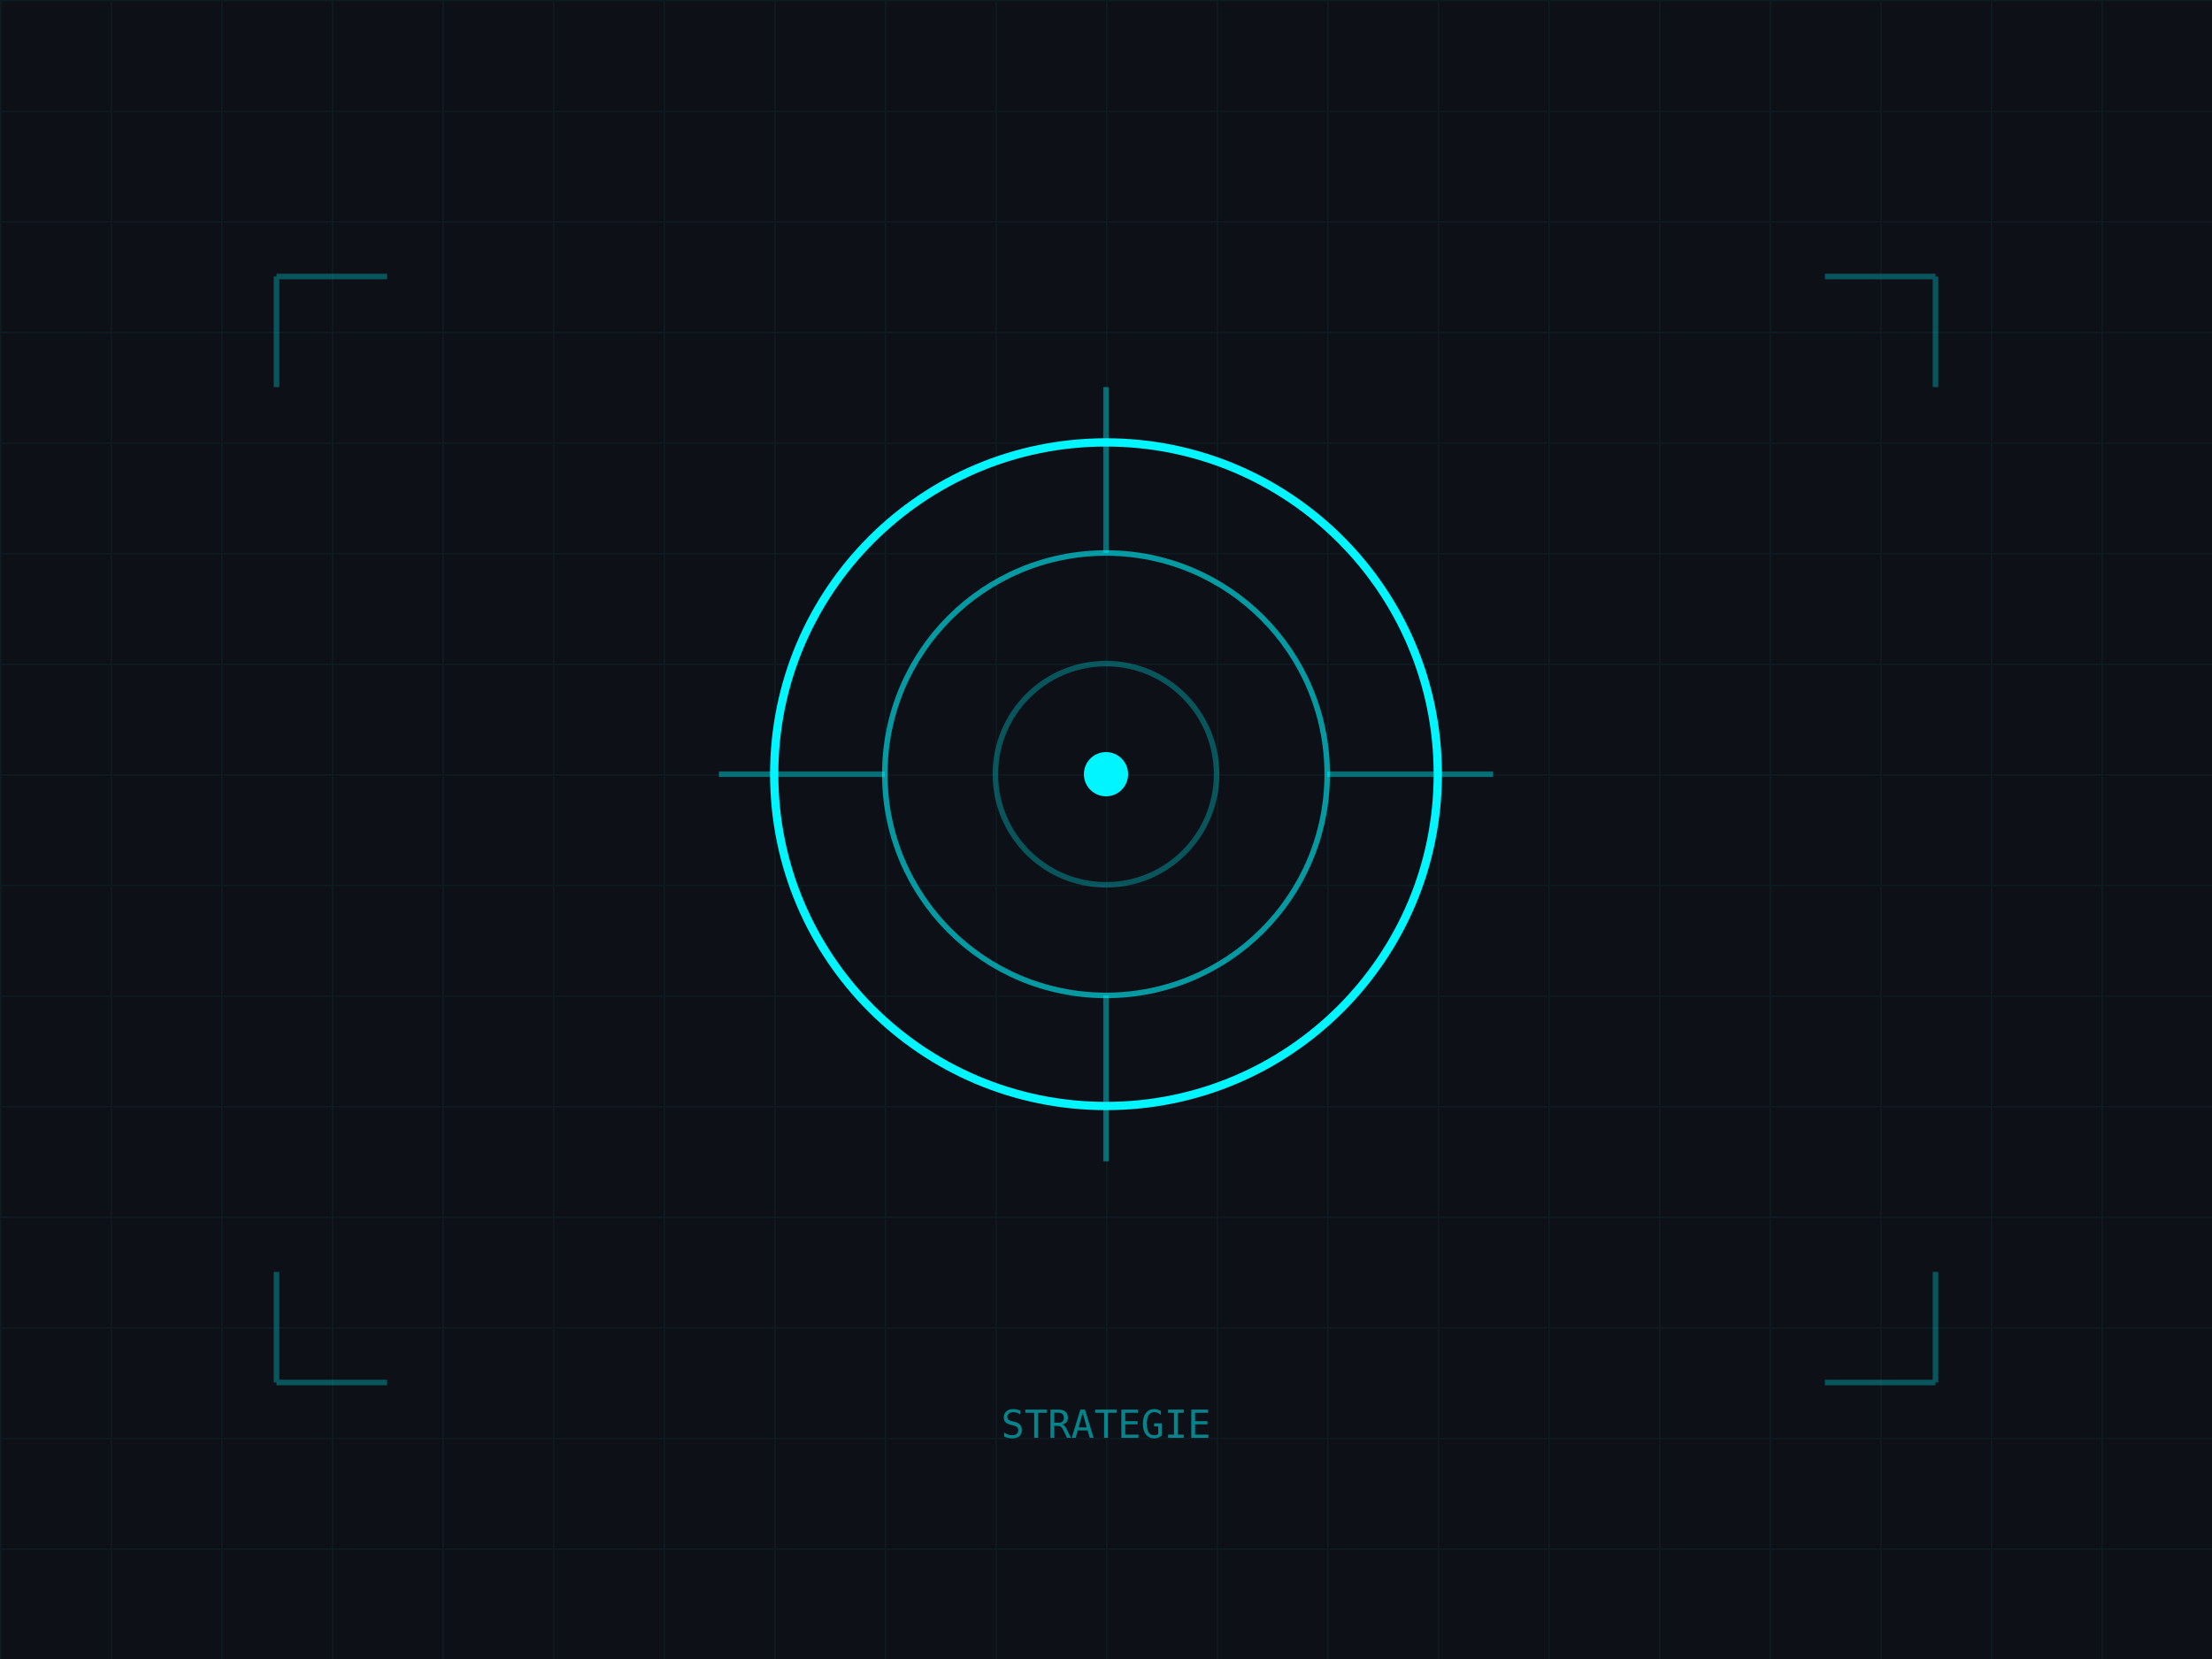
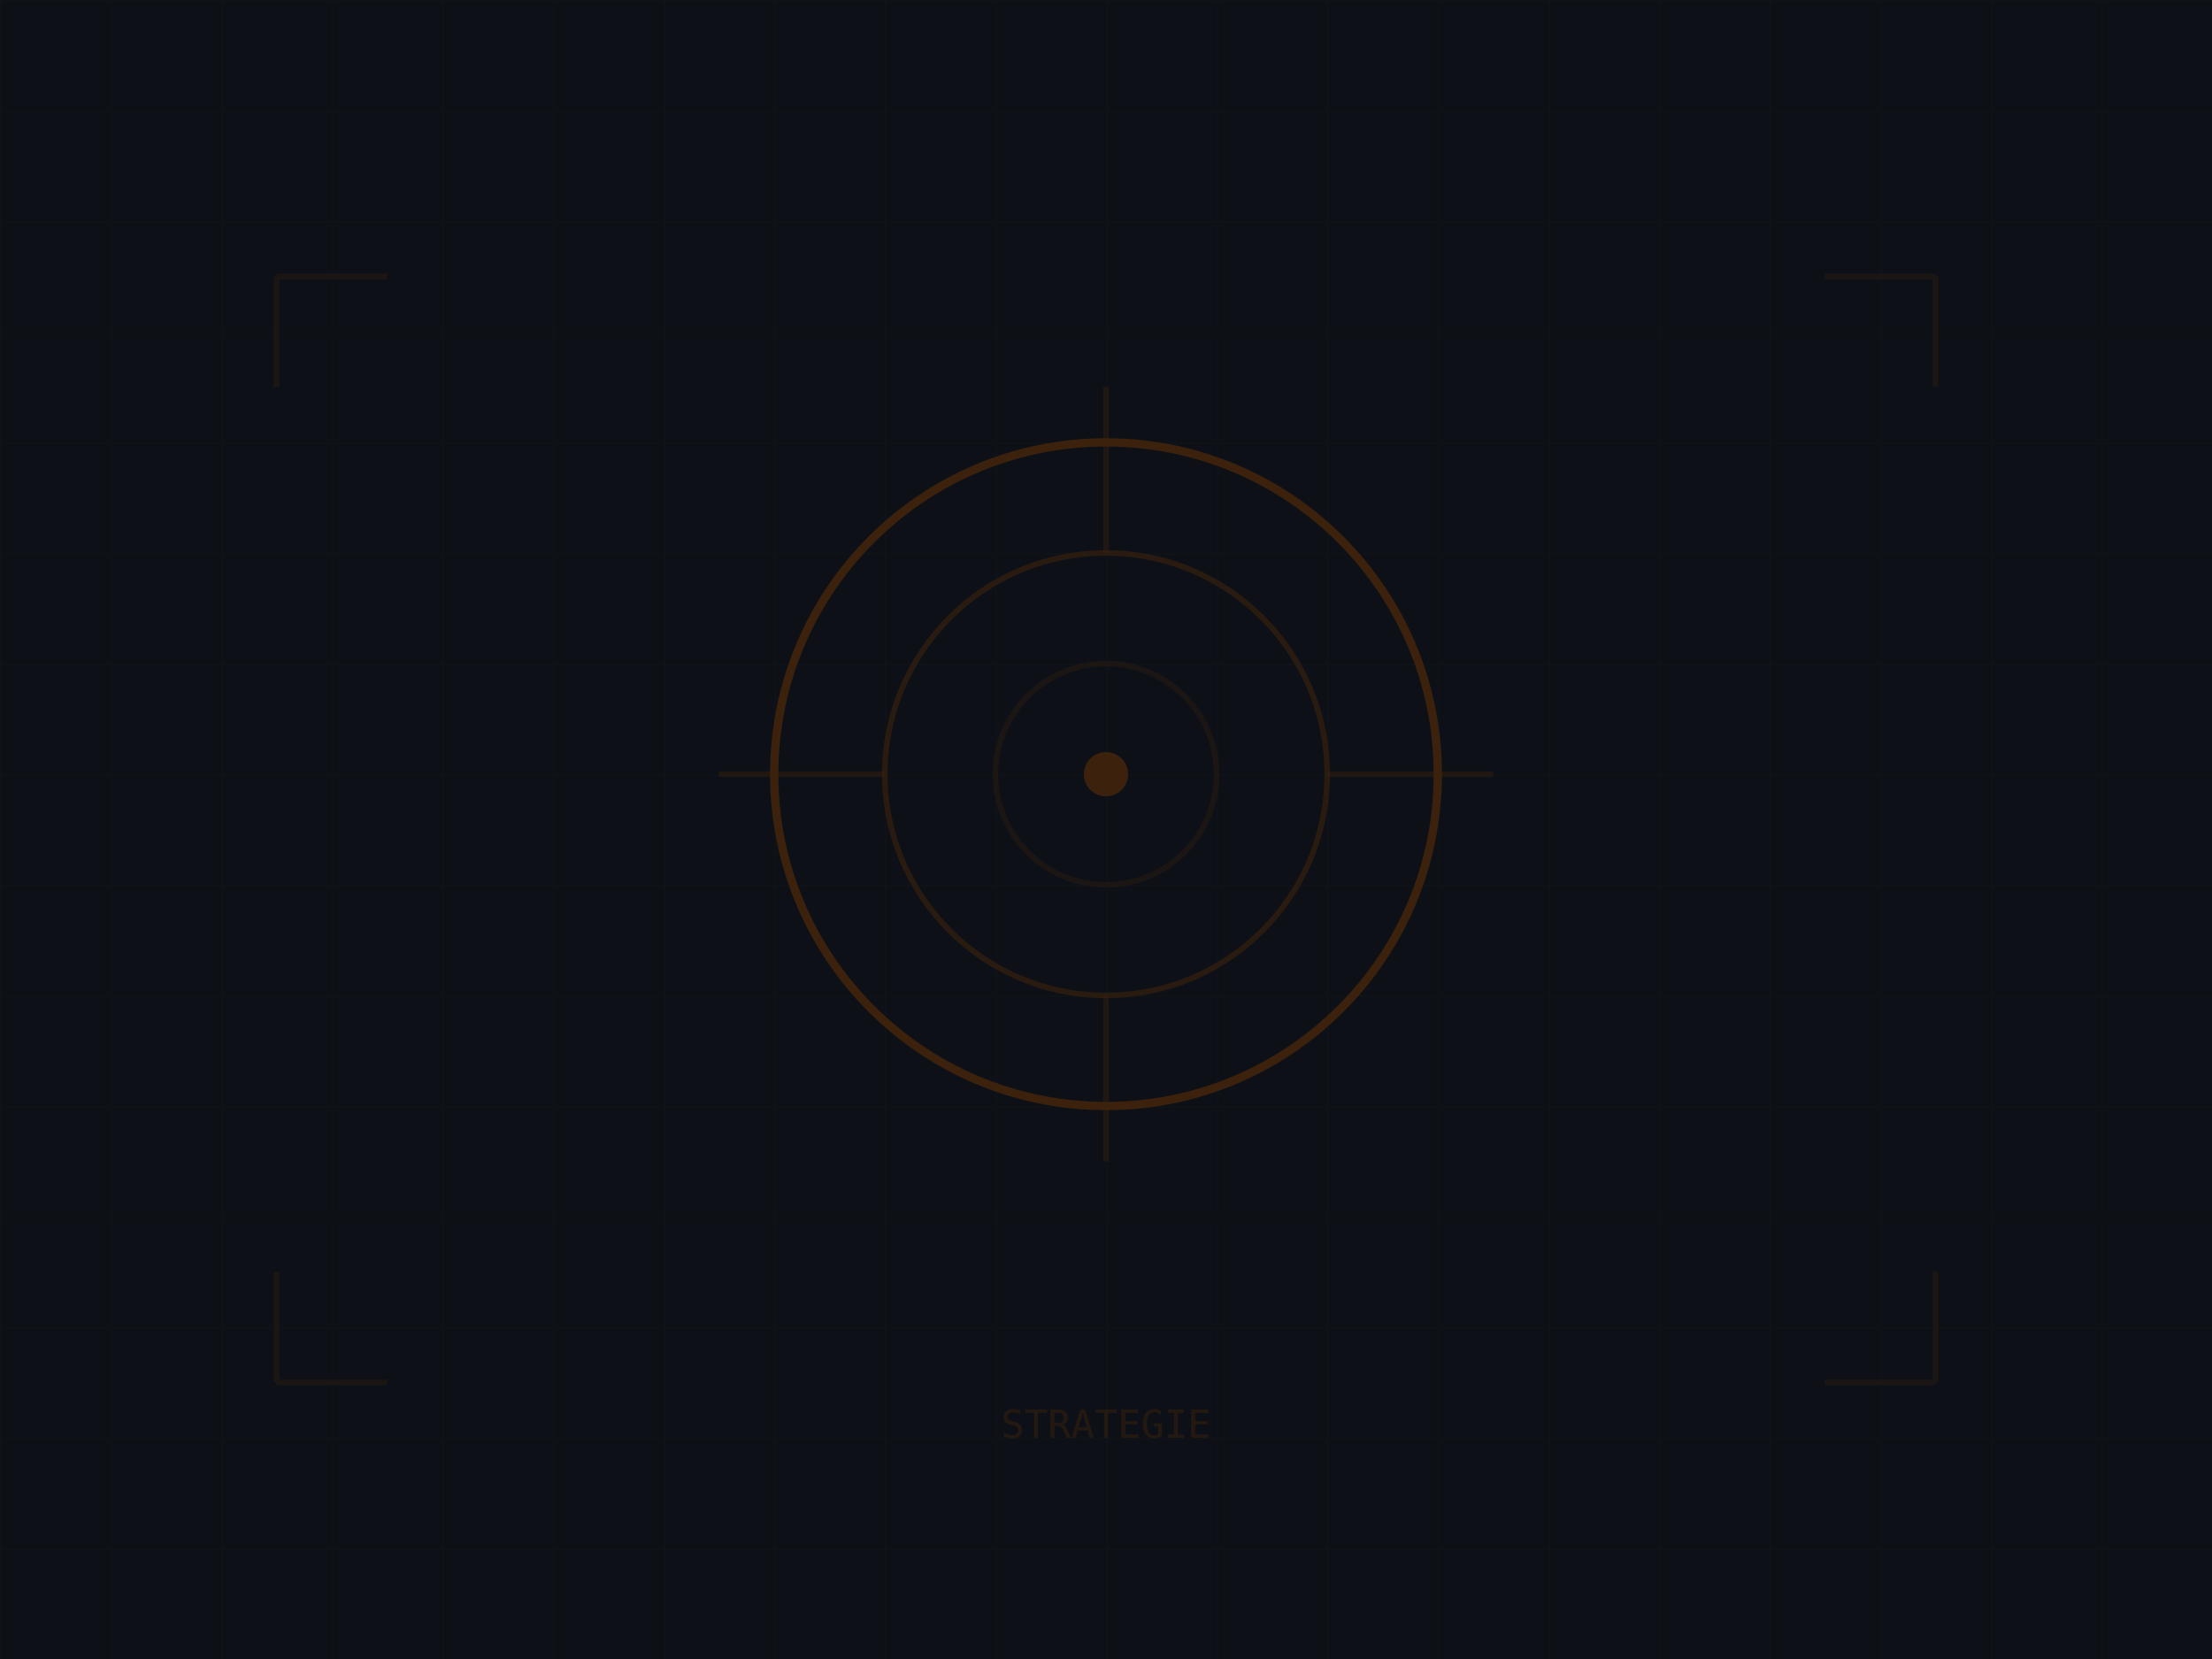
<svg xmlns="http://www.w3.org/2000/svg" viewBox="0 0 800 600" fill="none">
  <rect width="800" height="600" fill="#0D1117" />
  <rect x="0" y="0" width="800" height="600" fill="url(#grid)" opacity="0.05" />
  <defs>
    <pattern id="grid" width="40" height="40" patternUnits="userSpaceOnUse">
-       <path d="M 40 0 L 0 0 0 40" fill="none" stroke="#00F5FF" stroke-width="1" />
+       <path d="M 40 0 L 0 0 0 40" fill="none" stroke="#3C210C" stroke-width="1" />
    </pattern>
  </defs>
-   <circle cx="400" cy="280" r="120" stroke="#00F5FF" stroke-width="3" fill="none" />
-   <circle cx="400" cy="280" r="80" stroke="#00F5FF" stroke-width="2" fill="none" opacity="0.6" />
-   <circle cx="400" cy="280" r="40" stroke="#00F5FF" stroke-width="2" fill="none" opacity="0.3" />
-   <circle cx="400" cy="280" r="8" fill="#00F5FF" />
-   <line x1="400" y1="140" x2="400" y2="200" stroke="#00F5FF" stroke-width="2" opacity="0.4" />
-   <line x1="400" y1="360" x2="400" y2="420" stroke="#00F5FF" stroke-width="2" opacity="0.4" />
-   <line x1="260" y1="280" x2="320" y2="280" stroke="#00F5FF" stroke-width="2" opacity="0.4" />
-   <line x1="480" y1="280" x2="540" y2="280" stroke="#00F5FF" stroke-width="2" opacity="0.4" />
-   <path d="M 100 100 L 100 140 M 100 100 L 140 100" stroke="#00F5FF" stroke-width="2" opacity="0.3" />
-   <path d="M 700 100 L 700 140 M 700 100 L 660 100" stroke="#00F5FF" stroke-width="2" opacity="0.3" />
-   <path d="M 100 500 L 100 460 M 100 500 L 140 500" stroke="#00F5FF" stroke-width="2" opacity="0.3" />
-   <path d="M 700 500 L 700 460 M 700 500 L 660 500" stroke="#00F5FF" stroke-width="2" opacity="0.3" />
-   <text x="400" y="520" text-anchor="middle" font-family="monospace" font-size="14" fill="#00F5FF" opacity="0.5">STRATEGIE</text>
+   <circle cx="400" cy="280" r="120" stroke="#3C210C" stroke-width="3" fill="none" />
+   <circle cx="400" cy="280" r="80" stroke="#3C210C" stroke-width="2" fill="none" opacity="0.6" />
+   <circle cx="400" cy="280" r="40" stroke="#3C210C" stroke-width="2" fill="none" opacity="0.3" />
+   <circle cx="400" cy="280" r="8" fill="#3C210C" />
+   <line x1="400" y1="140" x2="400" y2="200" stroke="#3C210C" stroke-width="2" opacity="0.4" />
+   <line x1="400" y1="360" x2="400" y2="420" stroke="#3C210C" stroke-width="2" opacity="0.4" />
+   <line x1="260" y1="280" x2="320" y2="280" stroke="#3C210C" stroke-width="2" opacity="0.4" />
+   <line x1="480" y1="280" x2="540" y2="280" stroke="#3C210C" stroke-width="2" opacity="0.4" />
+   <path d="M 100 100 L 100 140 M 100 100 L 140 100" stroke="#3C210C" stroke-width="2" opacity="0.3" />
+   <path d="M 700 100 L 700 140 M 700 100 L 660 100" stroke="#3C210C" stroke-width="2" opacity="0.3" />
+   <path d="M 100 500 L 100 460 M 100 500 L 140 500" stroke="#3C210C" stroke-width="2" opacity="0.3" />
+   <path d="M 700 500 L 700 460 M 700 500 L 660 500" stroke="#3C210C" stroke-width="2" opacity="0.3" />
+   <text x="400" y="520" text-anchor="middle" font-family="monospace" font-size="14" fill="#3C210C" opacity="0.5">STRATEGIE</text>
</svg>
